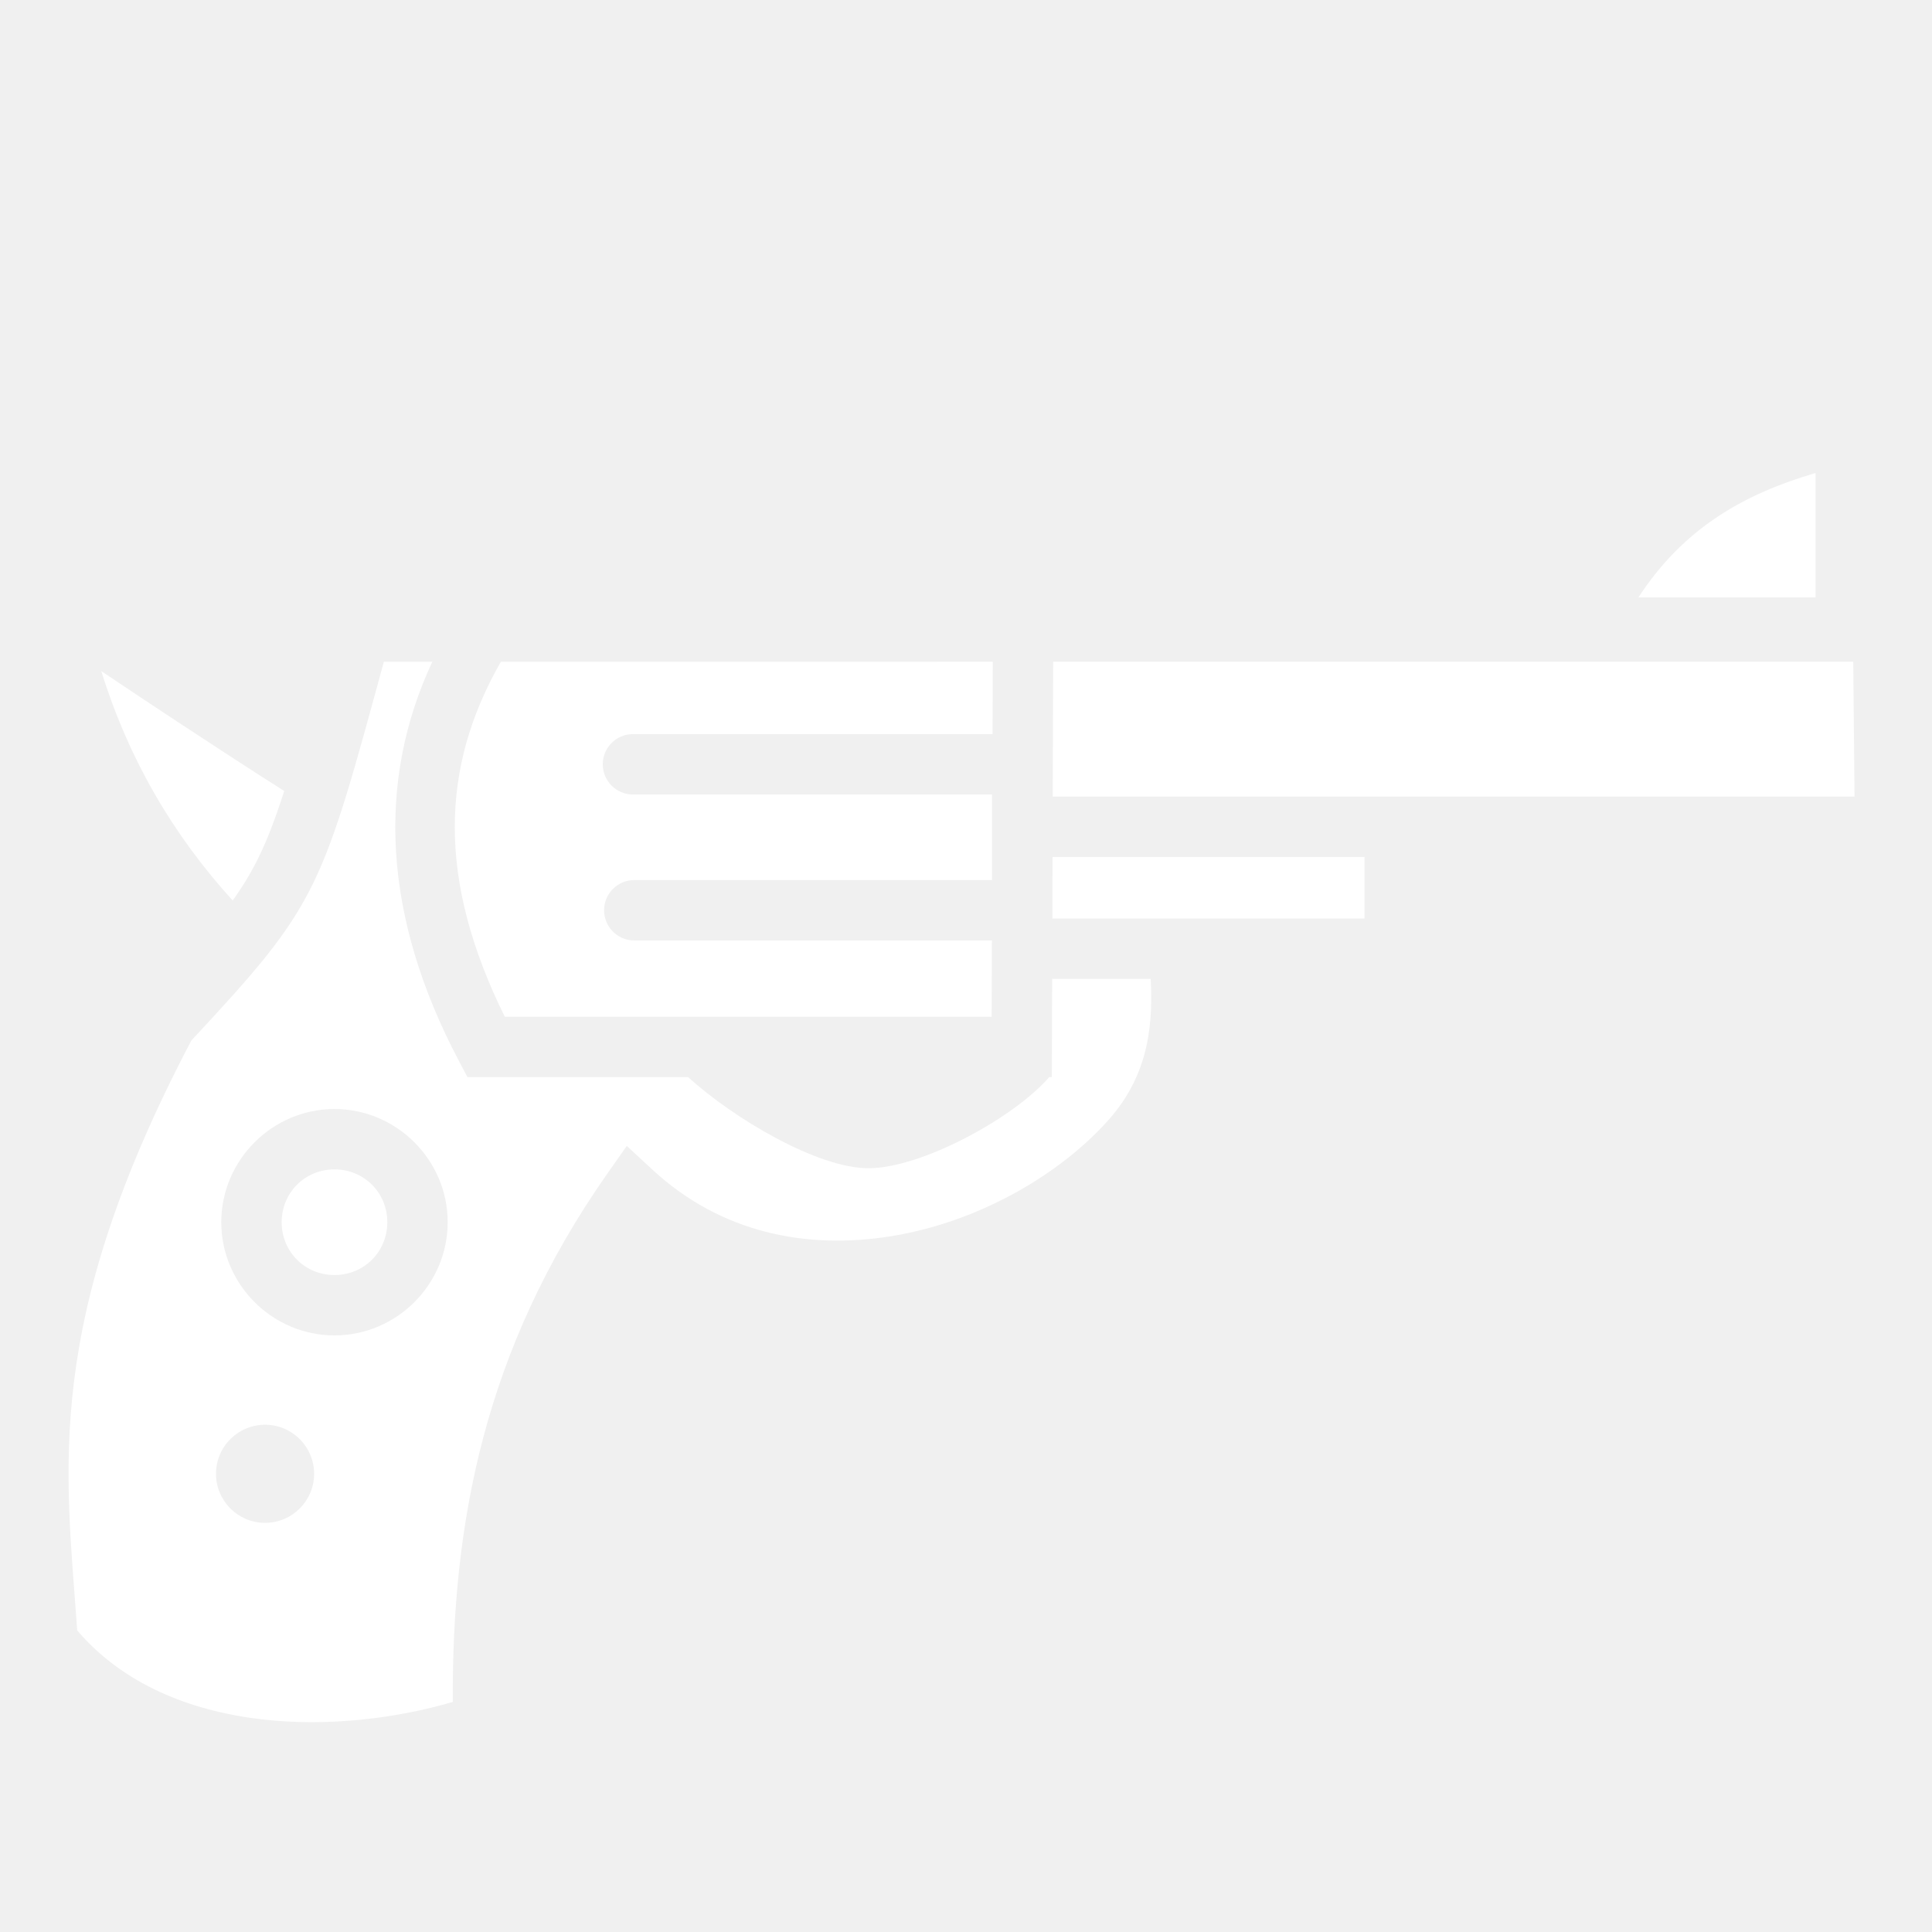
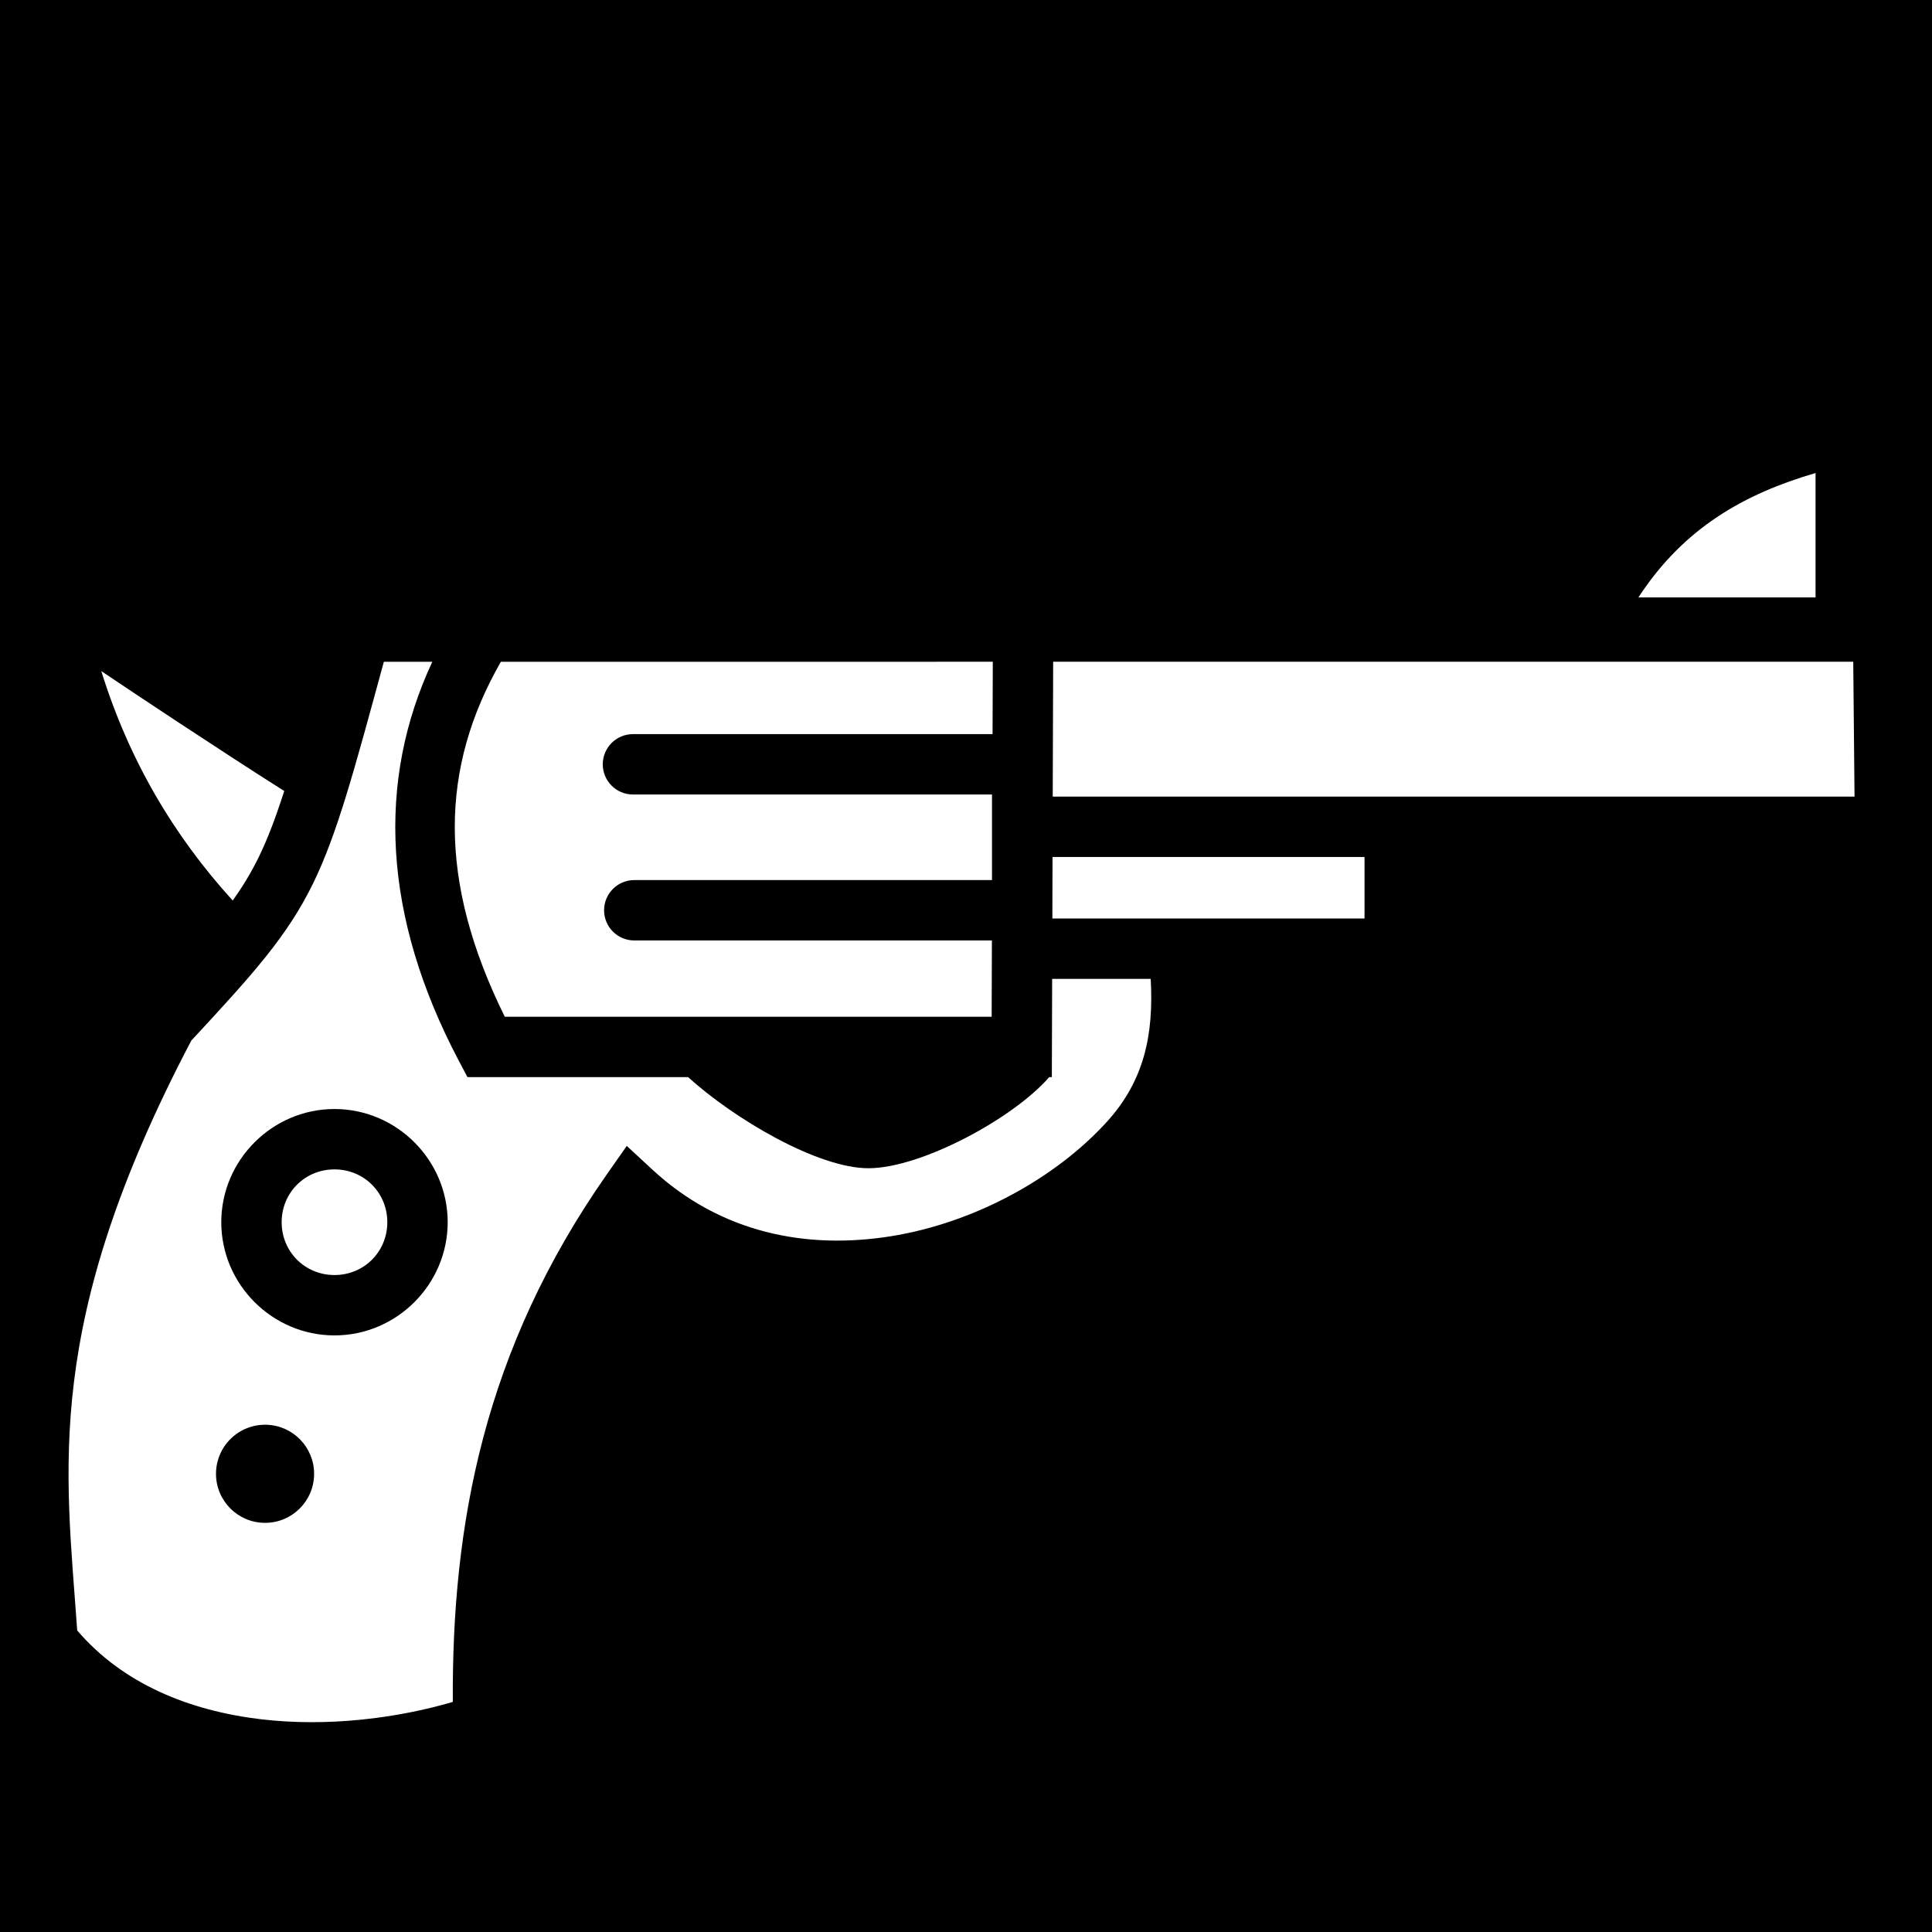
- <svg xmlns="http://www.w3.org/2000/svg" viewBox="0 0 512 512">
+ <svg xmlns="http://www.w3.org/2000/svg" style="height: 512px; width: 512px;" viewBox="0 0 512 512">
+   <path d="M0 0h512v512H0z" fill="#000000" fill-opacity="1" />
  <g class="" style="" transform="translate(0,0)">
    <path d="M481.14 125.357c-18.78 5.476-34.912 14.487-46.952 32.973h46.953v-32.973zm-188.915 50.01-13.125.002-.116 35.74H491.47l-.343-35.74H292.225v-.003zm-29.125.002-33.07.003-97.298.008c-16.018 27.973-16.89 57.78 1.04 94.07H262.8l.063-20.22H168.09a8 8 0 1 1 0-16h94.8v-22.68h-95.15a8 8 0 1 1 0-16h95.3l.06-19.18zm-161.377.01c-7.834 28.723-12.348 45.61-18.73 58.69-6.78 13.893-15.75 23.88-32.3 41.7C11.077 351.204 17.48 389.416 20.46 432.083c12.07 14.128 29.67 21.282 48.724 23.54 17.703 2.097 36.135-.286 50.816-4.597-.272-47.016 8.213-93.296 40.84-139.84l5.264-7.507 6.724 6.23c18.24 16.9 40.922 21.272 63.205 17.717 22.283-3.555 43.756-15.464 57.254-30.285 9.92-10.894 12.492-23.074 11.66-37.932h-26.115l-.084 26.04h-.695c-9.56 10.992-33.904 24.083-47.803 24.146-13.556.06-35.84-13.197-47.896-24.145H123.88l-2.253-4.266c-20.284-38.435-21.828-74.208-7.06-105.803h-12.844zm-74.88 2.47c7.33 23.547 19.127 43.547 34.825 60.796 2.733-3.822 4.952-7.508 6.945-11.593 2.33-4.772 4.44-10.37 6.715-17.44-.225-.142-.403-.248-.635-.394-7.68-4.854-17.46-11.227-27.117-17.58-10.508-6.916-13.477-8.943-20.734-13.79zm252.09 49.26-.042 13.66v2.638h82.72V227.11h-82.676zM88.642 293.9c16.474 0 30 13.525 30 29.998 0 16.474-13.526 30-30 30-16.473 0-30-13.526-30-30 0-16.473 13.527-29.998 30-29.998zm0 15.998c-7.826 0-14 6.174-14 14 0 7.827 6.174 14 14 14 7.827 0 14-6.173 14-14 0-7.826-6.173-14-14-14zm-18.025 67.676a13 13 0 0 1 12.625 12.998 13 13 0 1 1-26 0 13 13 0 0 1 13.375-12.998z" fill="#fff" fill-opacity="1" />
  </g>
</svg>
